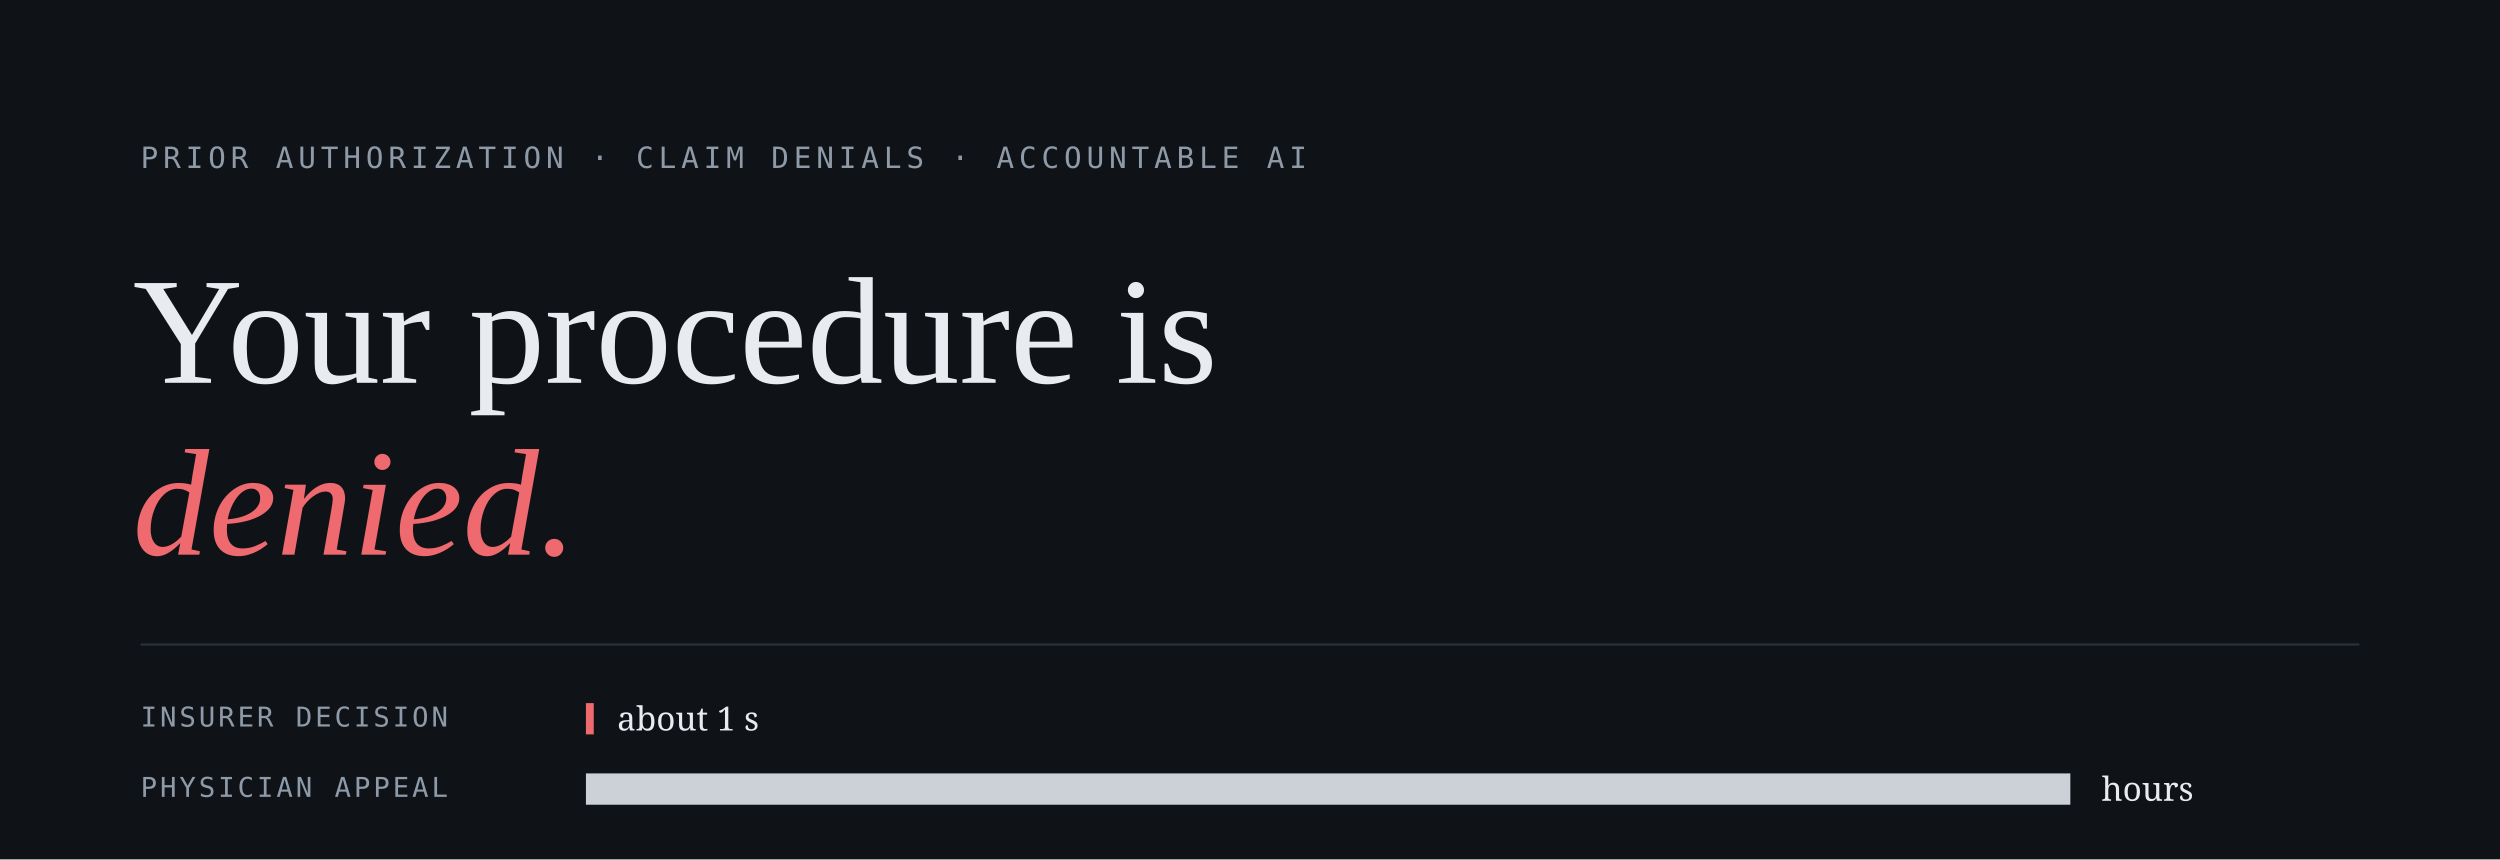
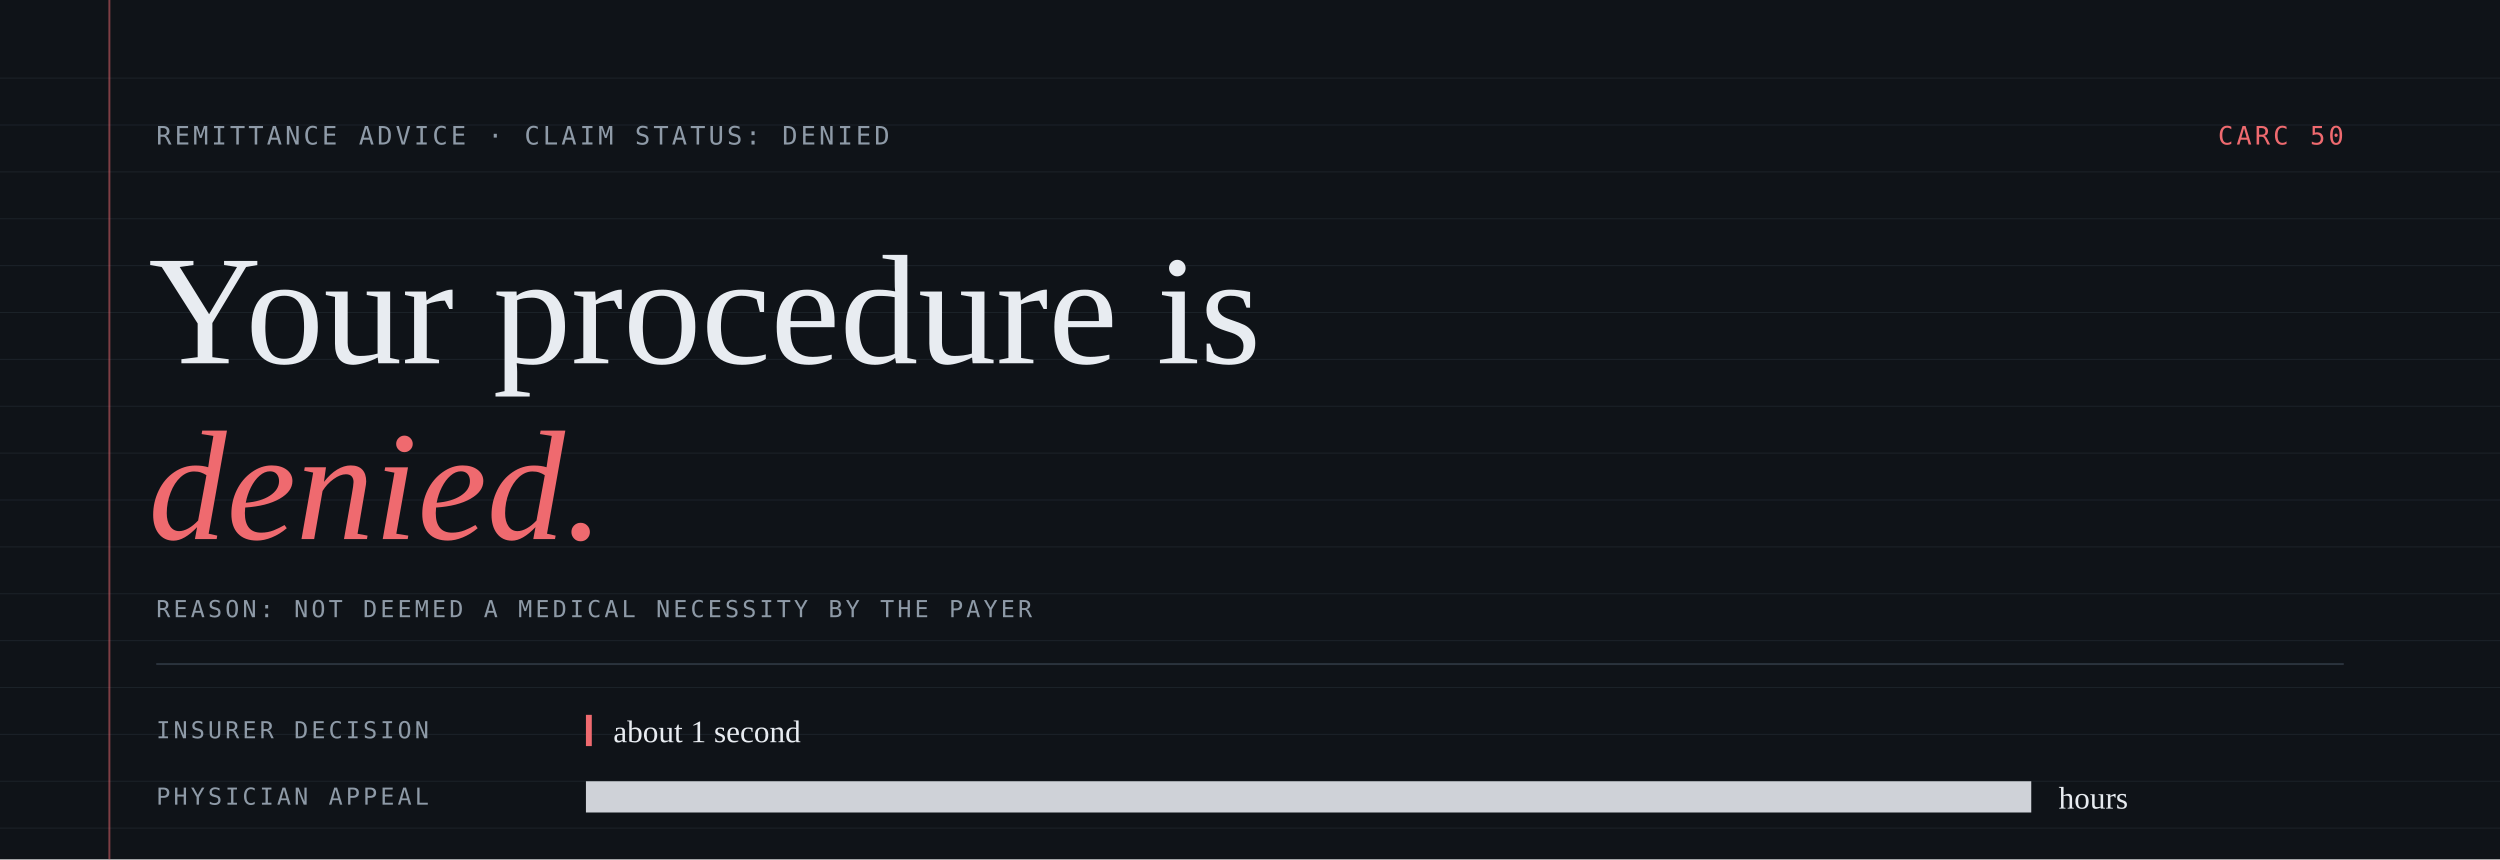
- <svg xmlns="http://www.w3.org/2000/svg" viewBox="0 0 1280 440" width="1280" height="440" role="img" aria-label="Your procedure is denied. A denial takes an insurer about one second. An appeal takes a physician hours.">
+ <svg xmlns="http://www.w3.org/2000/svg" viewBox="0 0 1280 440" width="1280" height="440" role="img" aria-label="Your procedure is denied. Claim adjustment reason code 50: not deemed a medical necessity by the payer. A denial takes an insurer about one second. An appeal takes a physician hours.">
  <rect width="1280" height="440" fill="#0f1318" />
-   <text x="72" y="86" font-family="ui-monospace, SFMono-Regular, Menlo, Consolas, monospace" font-size="15" letter-spacing="2.5" fill="#8e9aa7">PRIOR AUTHORIZATION · CLAIM DENIALS · ACCOUNTABLE AI</text>
-   <text x="68" y="196" font-family="Georgia, 'Times New Roman', serif" font-size="78" fill="#e8ecf1">Your procedure is</text>
-   <text x="68" y="284" font-family="Georgia, 'Times New Roman', serif" font-size="78" font-style="italic" fill="#ef6a6f">denied.</text>
-   <line x1="72" y1="330" x2="1208" y2="330" stroke="#2b333d" stroke-width="1" />
-   <text x="72" y="372" font-family="ui-monospace, SFMono-Regular, Menlo, Consolas, monospace" font-size="14" letter-spacing="1.5" fill="#8e9aa7">INSURER DECISION</text>
-   <rect x="300" y="360" width="4" height="16" fill="#ef6a6f" />
-   <text x="316" y="374" font-family="Georgia, serif" font-size="17" fill="#e8ecf1">about 1 s</text>
-   <text x="72" y="408" font-family="ui-monospace, SFMono-Regular, Menlo, Consolas, monospace" font-size="14" letter-spacing="1.5" fill="#8e9aa7">PHYSICIAN APPEAL</text>
-   <rect x="300" y="396" width="760" height="16" fill="#2b333d" />
-   <rect x="300" y="396" width="760" height="16" fill="#e8ecf1" opacity="0.85" />
-   <text x="1076" y="410" font-family="Georgia, serif" font-size="17" fill="#e8ecf1">hours</text>
+   <line x1="0" y1="40" x2="1280" y2="40" stroke="#2b333d" stroke-width="0.5" opacity="0.45" />
+   <line x1="0" y1="64" x2="1280" y2="64" stroke="#2b333d" stroke-width="0.5" opacity="0.45" />
+   <line x1="0" y1="88" x2="1280" y2="88" stroke="#2b333d" stroke-width="0.5" opacity="0.45" />
+   <line x1="0" y1="112" x2="1280" y2="112" stroke="#2b333d" stroke-width="0.5" opacity="0.45" />
+   <line x1="0" y1="136" x2="1280" y2="136" stroke="#2b333d" stroke-width="0.5" opacity="0.45" />
+   <line x1="0" y1="160" x2="1280" y2="160" stroke="#2b333d" stroke-width="0.5" opacity="0.45" />
+   <line x1="0" y1="184" x2="1280" y2="184" stroke="#2b333d" stroke-width="0.5" opacity="0.45" />
+   <line x1="0" y1="208" x2="1280" y2="208" stroke="#2b333d" stroke-width="0.5" opacity="0.45" />
+   <line x1="0" y1="232" x2="1280" y2="232" stroke="#2b333d" stroke-width="0.5" opacity="0.45" />
+   <line x1="0" y1="256" x2="1280" y2="256" stroke="#2b333d" stroke-width="0.5" opacity="0.45" />
+   <line x1="0" y1="280" x2="1280" y2="280" stroke="#2b333d" stroke-width="0.5" opacity="0.45" />
+   <line x1="0" y1="304" x2="1280" y2="304" stroke="#2b333d" stroke-width="0.5" opacity="0.45" />
+   <line x1="0" y1="328" x2="1280" y2="328" stroke="#2b333d" stroke-width="0.5" opacity="0.45" />
+   <line x1="0" y1="352" x2="1280" y2="352" stroke="#2b333d" stroke-width="0.5" opacity="0.45" />
+   <line x1="0" y1="376" x2="1280" y2="376" stroke="#2b333d" stroke-width="0.5" opacity="0.45" />
+   <line x1="0" y1="400" x2="1280" y2="400" stroke="#2b333d" stroke-width="0.5" opacity="0.45" />
+   <line x1="0" y1="424" x2="1280" y2="424" stroke="#2b333d" stroke-width="0.5" opacity="0.45" />
+   <line x1="56" y1="0" x2="56" y2="440" stroke="#ef6a6f" stroke-width="1" opacity="0.5" />
+   <text x="80" y="74" font-family="ui-monospace, SFMono-Regular, Menlo, Consolas, monospace" font-size="13" letter-spacing="1.6" fill="#8e9aa7" text-anchor="start">REMITTANCE ADVICE · CLAIM STATUS: DENIED</text>
+   <text x="1200" y="74" font-family="ui-monospace, SFMono-Regular, Menlo, Consolas, monospace" font-size="13" letter-spacing="1.6" fill="#ef6a6f" text-anchor="end">CARC 50</text>
+   <text x="76" y="186" font-family="Georgia, 'Times New Roman', serif" font-size="80" fill="#e8ecf1" text-anchor="start" font-style="normal" font-weight="normal">Your procedure is</text>
+   <text x="76" y="276" font-family="Georgia, 'Times New Roman', serif" font-size="80" fill="#ef6a6f" text-anchor="start" font-style="italic" font-weight="normal">denied.</text>
+   <text x="80" y="316" font-family="ui-monospace, SFMono-Regular, Menlo, Consolas, monospace" font-size="12" letter-spacing="1.6" fill="#8e9aa7" text-anchor="start">REASON: NOT DEEMED A MEDICAL NECESSITY BY THE PAYER</text>
+   <line x1="80" y1="340" x2="1200" y2="340" stroke="#2b333d" stroke-width="1" />
+   <text x="80" y="378" font-family="ui-monospace, SFMono-Regular, Menlo, Consolas, monospace" font-size="12" letter-spacing="1.6" fill="#8e9aa7" text-anchor="start">INSURER DECISION</text>
+   <rect x="300" y="366" width="3" height="16" fill="#ef6a6f" />
+   <text x="314" y="380" font-family="Georgia, 'Times New Roman', serif" font-size="16" fill="#e8ecf1" text-anchor="start" font-style="normal" font-weight="normal">about 1 second</text>
+   <text x="80" y="412" font-family="ui-monospace, SFMono-Regular, Menlo, Consolas, monospace" font-size="12" letter-spacing="1.6" fill="#8e9aa7" text-anchor="start">PHYSICIAN APPEAL</text>
+   <rect x="300" y="400" width="740" height="16" fill="#e8ecf1" opacity="0.88" />
+   <text x="1054" y="414" font-family="Georgia, 'Times New Roman', serif" font-size="16" fill="#e8ecf1" text-anchor="start" font-style="normal" font-weight="normal">hours</text>
</svg>
